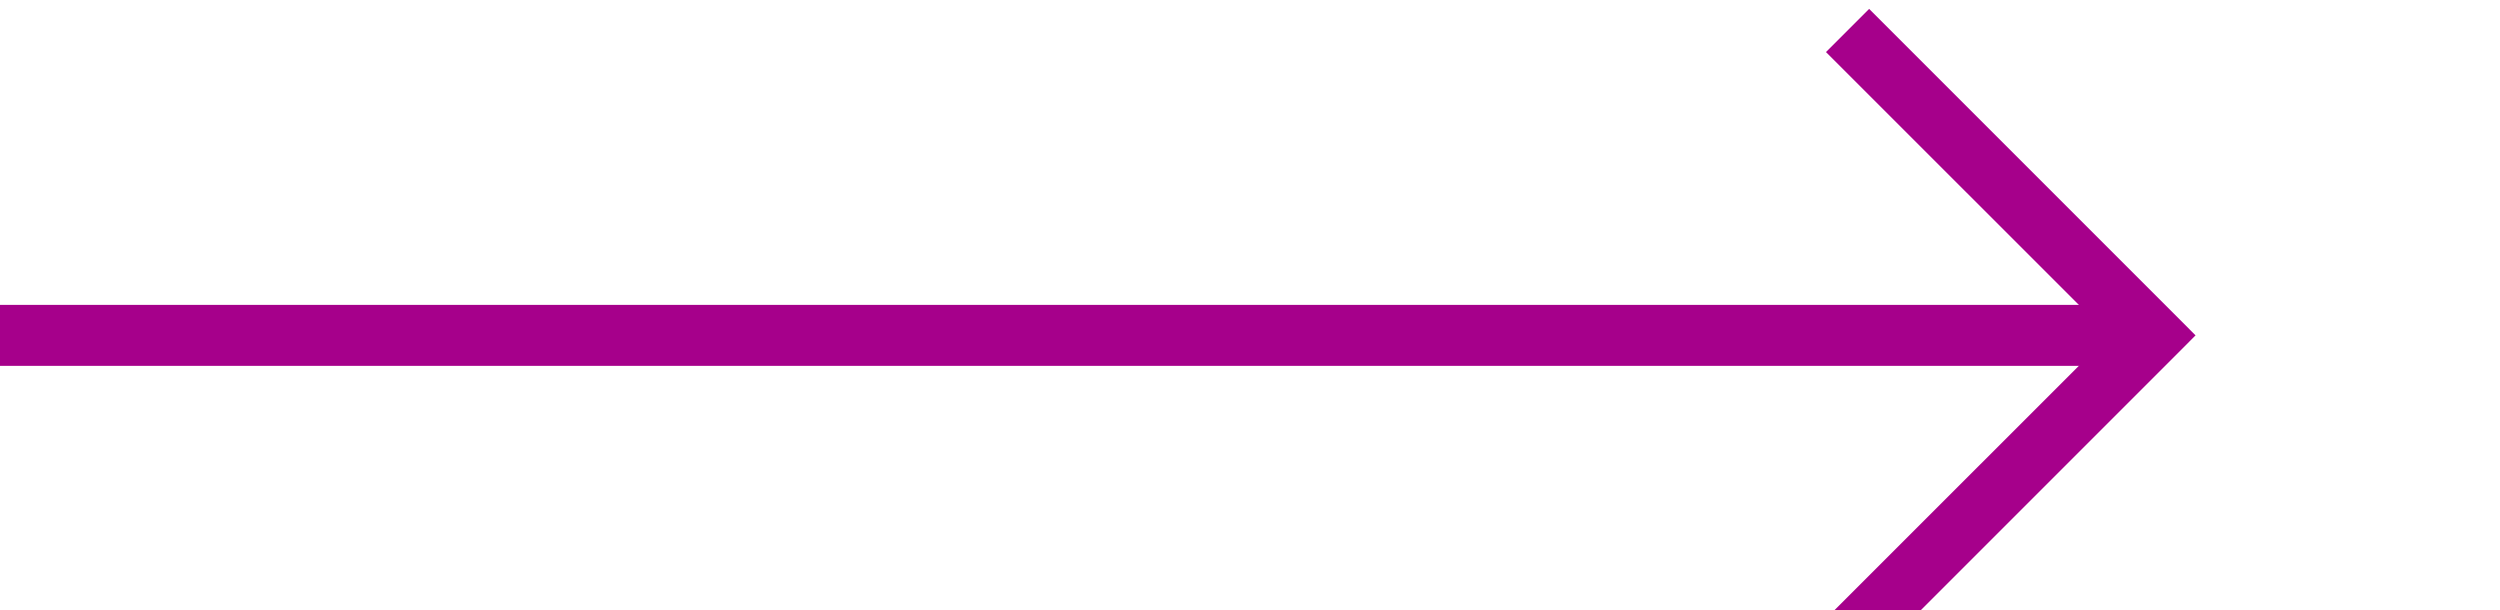
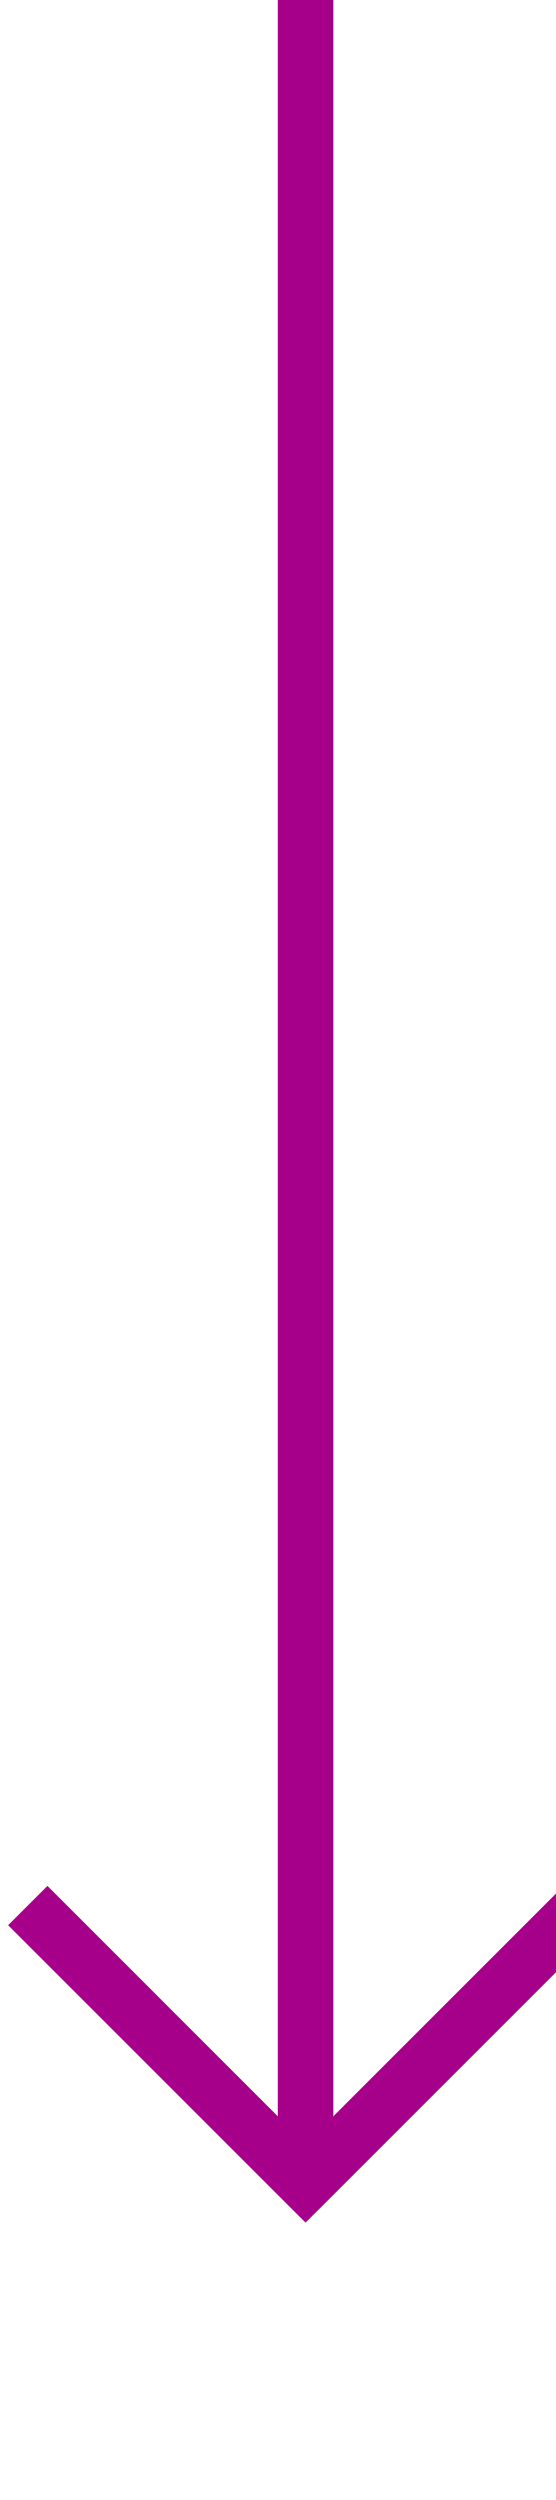
- <svg xmlns="http://www.w3.org/2000/svg" version="1.1" width="41px" height="10px" preserveAspectRatio="xMinYMid meet" viewBox="2612 395  41 8">
-   <path d="M 2612 399.5  L 2647 399.5  " stroke-width="1" stroke="#a6008b" fill="none" />
-   <path d="M 2641.946 394.854  L 2646.593 399.5  L 2641.946 404.146  L 2642.654 404.854  L 2647.654 399.854  L 2648.007 399.5  L 2647.654 399.146  L 2642.654 394.146  L 2641.946 394.854  Z " fill-rule="nonzero" fill="#a6008b" stroke="none" />
+ <svg xmlns="http://www.w3.org/2000/svg" version="1.1" width="10px" height="45px" preserveAspectRatio="xMidYMin meet" viewBox="2558 428  8 45">
+   <path d="M 2562.5 428  L 2562.5 467  " stroke-width="1" stroke="#a6008b" fill="none" />
+   <path d="M 2567.146 461.946  L 2562.5 466.593  L 2557.854 461.946  L 2557.146 462.654  L 2562.146 467.654  L 2562.5 468.007  L 2562.854 467.654  L 2567.854 462.654  L 2567.146 461.946  Z " fill-rule="nonzero" fill="#a6008b" stroke="none" />
</svg>
